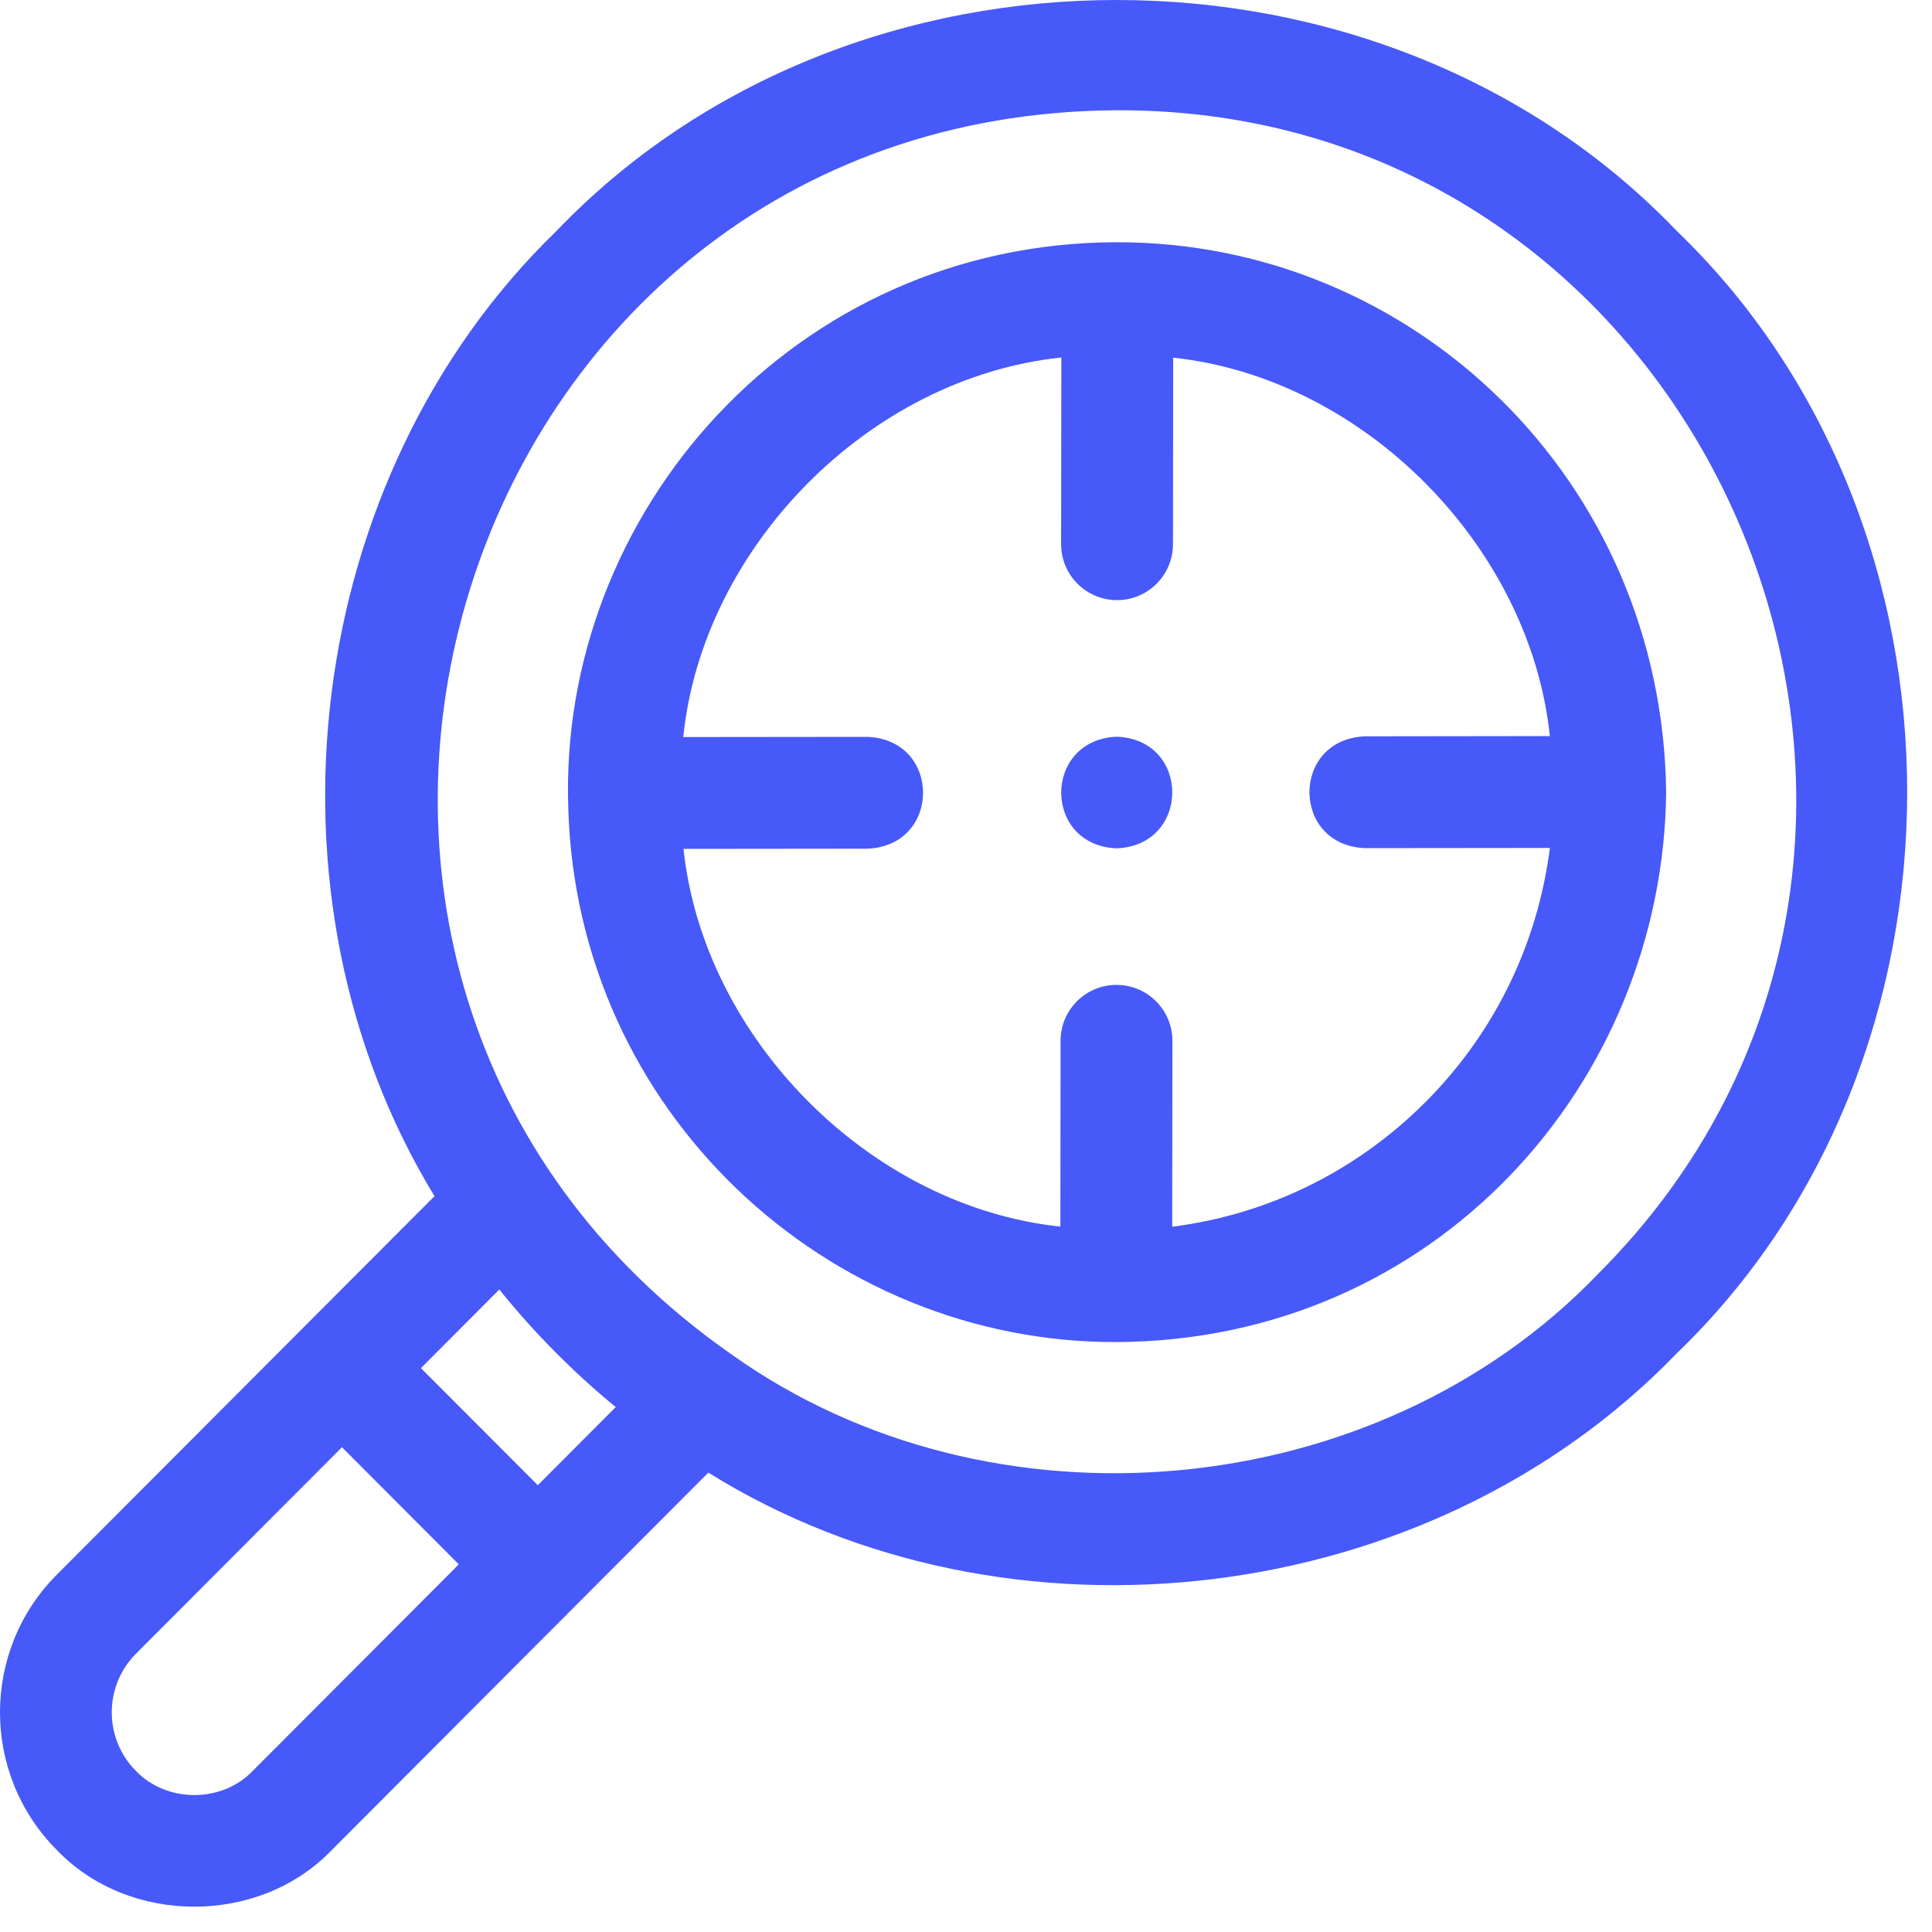
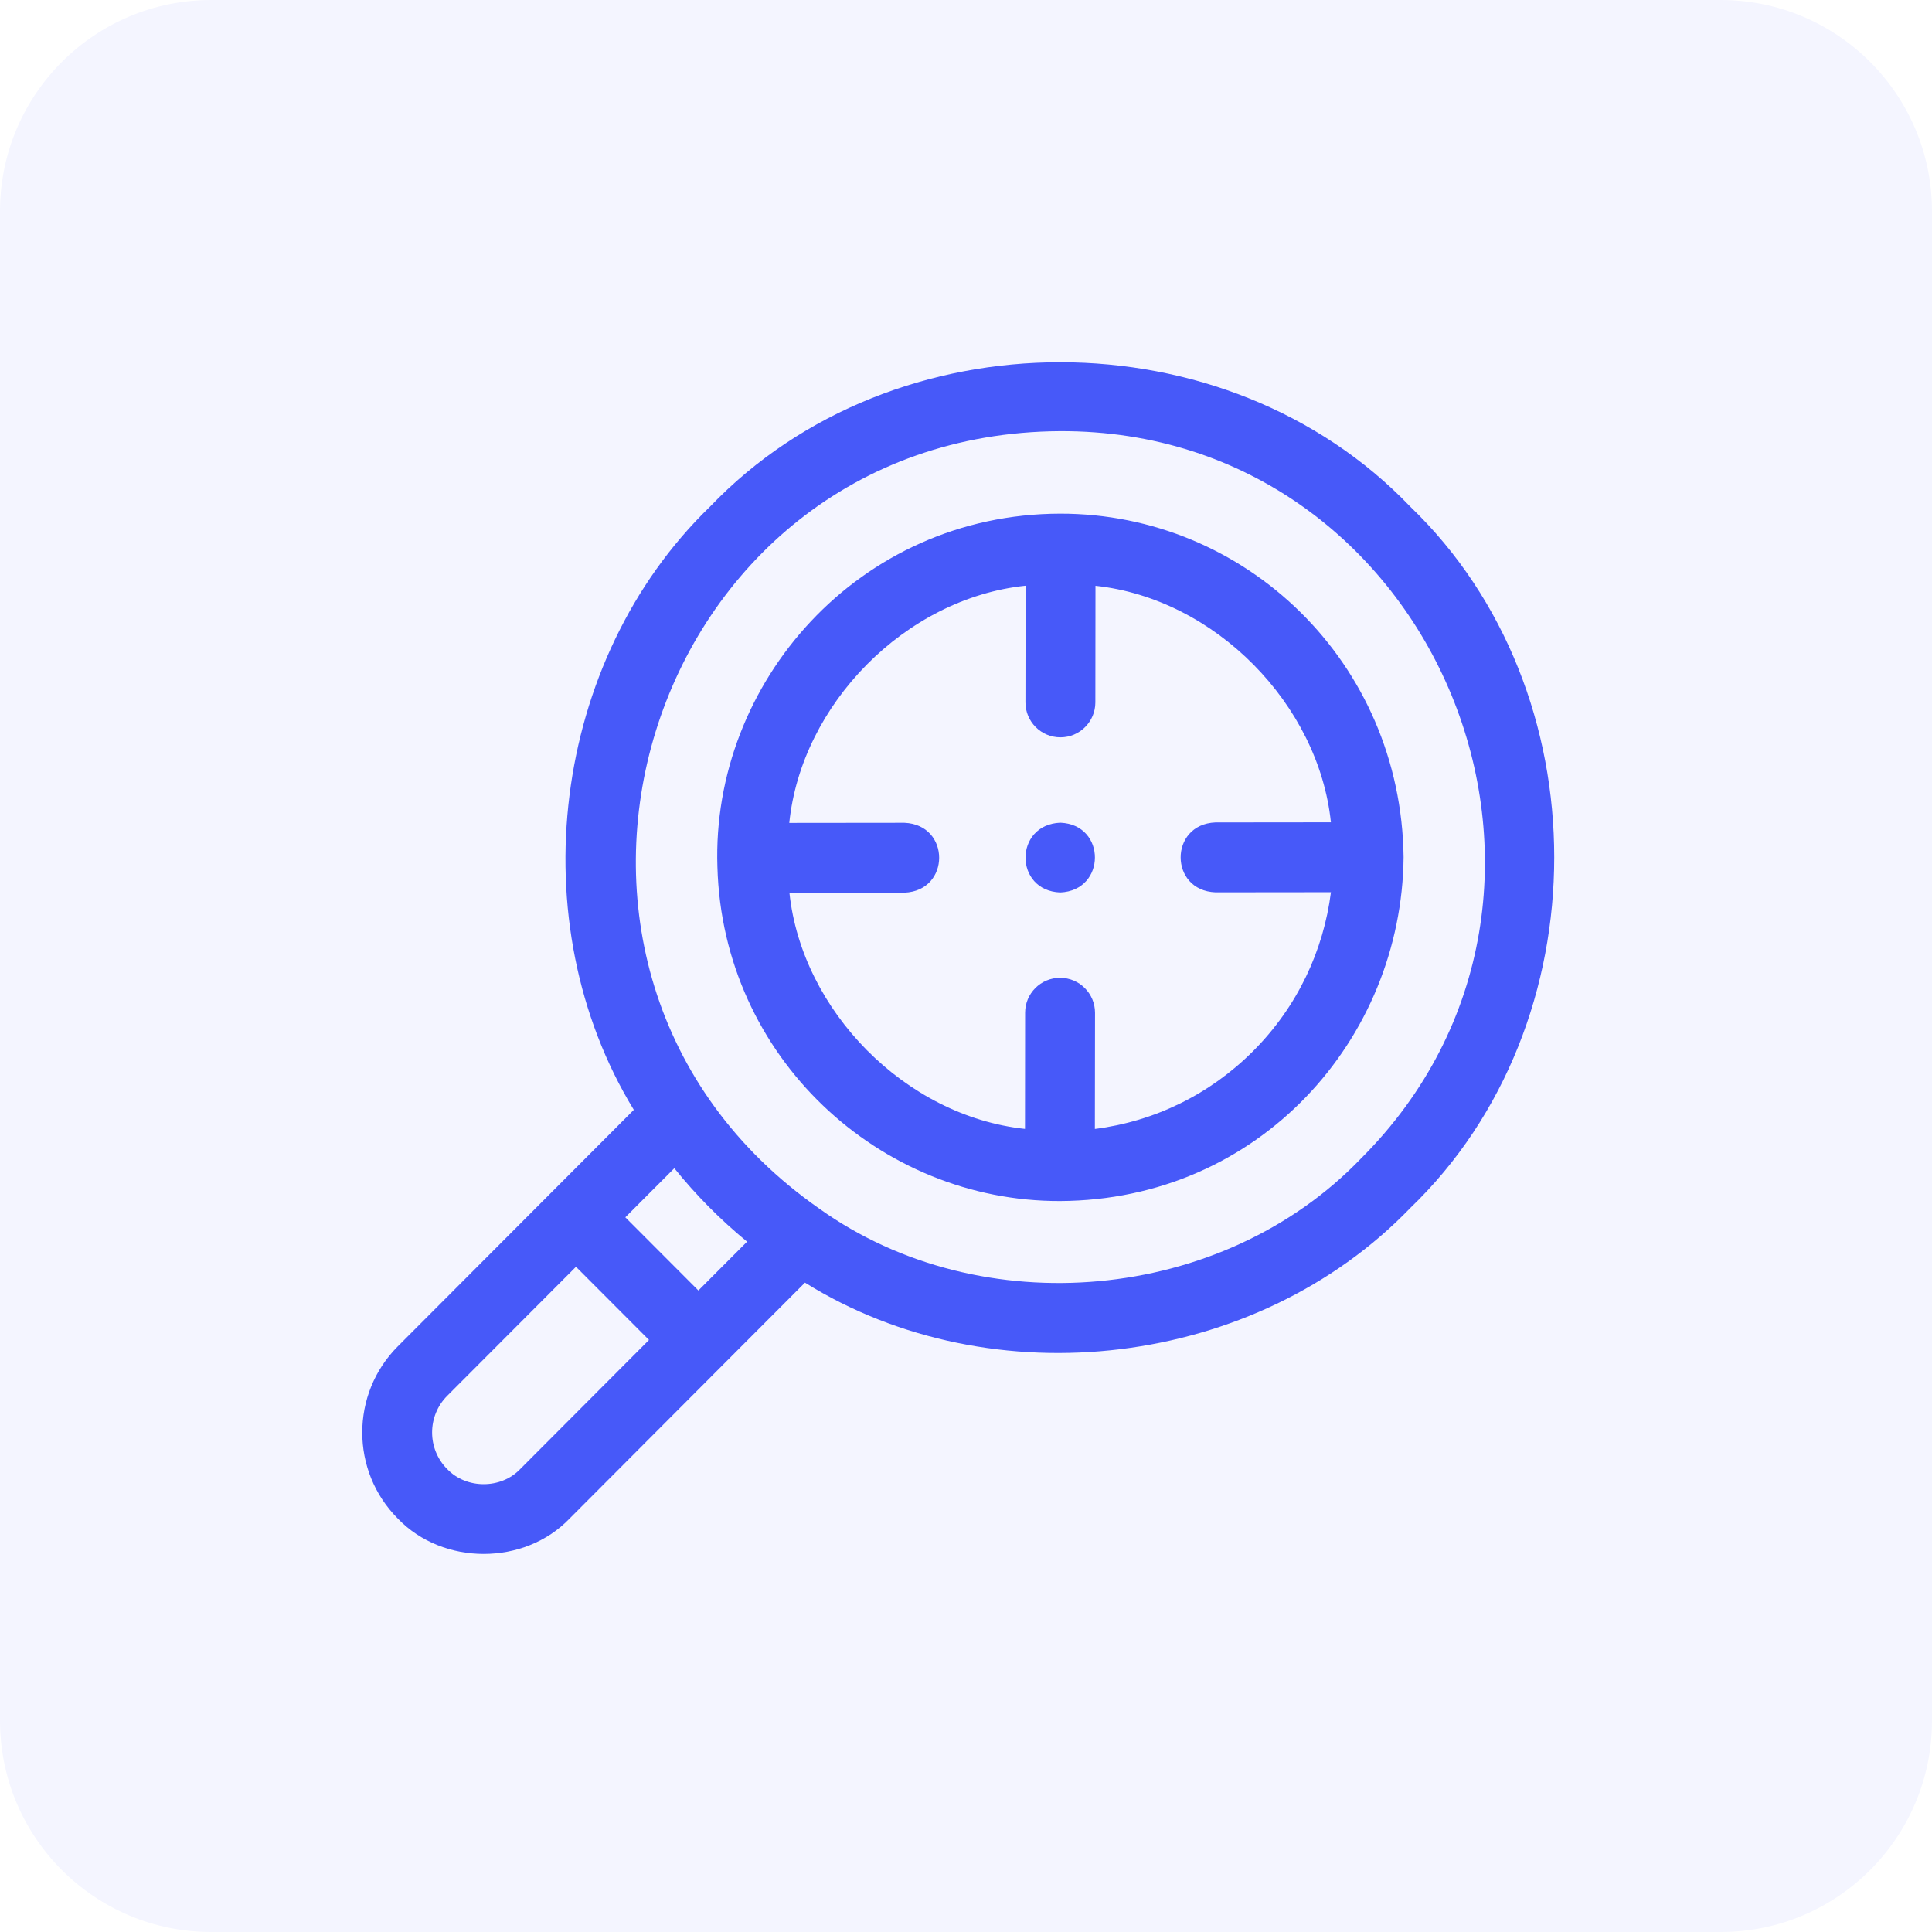
- <svg xmlns="http://www.w3.org/2000/svg" width="40" height="40" viewBox="0 0 40 40" fill="none">
-   <path d="M34.716 4.782C28.611 -1.594 17.626 -1.594 11.521 4.782C6.261 9.875 5.204 18.55 8.996 24.765L1.176 32.602C-0.392 34.174 -0.392 36.73 1.176 38.302C2.674 39.867 5.371 39.867 6.87 38.302L11.952 33.208L14.665 30.489C20.88 34.36 29.604 33.322 34.715 28.019C41.076 21.903 41.076 10.898 34.716 4.782ZM5.231 36.666C4.595 37.331 3.451 37.331 2.815 36.666C2.147 35.997 2.147 34.907 2.815 34.238L7.08 29.963L9.499 32.388L5.231 36.666ZM11.135 30.75L8.715 28.325L10.338 26.698C11.048 27.582 11.871 28.413 12.748 29.132L11.135 30.75ZM33.077 26.384C28.485 31.16 20.512 31.872 15.148 28.043C15.146 28.042 15.144 28.04 15.142 28.039C3.843 20.149 9.326 2.355 23.119 2.283C35.583 2.236 41.897 17.591 33.077 26.384Z" fill="#4759F9" />
-   <path d="M34.496 16.395C34.414 9.935 29.258 5.007 23.118 5.015C16.44 5.027 11.563 10.618 11.765 16.714C11.937 23.028 17.143 27.805 23.118 27.786C29.714 27.755 34.436 22.432 34.496 16.395ZM29.515 22.815C28.081 24.252 26.25 25.147 24.269 25.398L24.274 21.55C24.274 20.91 23.757 20.392 23.117 20.391H23.116C22.477 20.391 21.959 20.908 21.958 21.547L21.954 25.396C17.988 24.975 14.563 21.477 14.151 17.575L17.961 17.571C19.496 17.508 19.493 15.316 17.959 15.256H17.958L14.146 15.26C14.545 11.337 17.987 7.816 21.974 7.402L21.969 11.266C21.969 11.905 22.486 12.424 23.126 12.425H23.127C23.766 12.425 24.284 11.907 24.285 11.268L24.289 7.405C28.257 7.829 31.682 11.335 32.088 15.24L28.261 15.245C26.726 15.307 26.728 17.499 28.262 17.56H28.263L32.089 17.556C31.844 19.48 30.987 21.34 29.515 22.815Z" fill="#4759F9" />
-   <path d="M23.122 15.253C21.591 15.315 21.586 17.504 23.12 17.564C24.651 17.502 24.656 15.312 23.122 15.253Z" fill="#4759F9" />
+ <svg xmlns="http://www.w3.org/2000/svg" width="64" height="64" viewBox="0 0 64 64" fill="none">
+   <g id="Frame">
+     <rect id="Rectangle" width="64" height="64" rx="7" fill="#F4F5FF" />
+     <g id="icon">
+       <path id="Vector" d="M46.716 16.782C40.611 10.406 29.626 10.406 23.521 16.782C18.262 21.875 17.204 30.55 20.996 36.765L13.176 44.602C11.608 46.174 11.608 48.73 13.176 50.302C14.674 51.867 17.372 51.867 18.87 50.302L23.952 45.208L26.666 42.489C32.88 46.36 41.604 45.322 46.715 40.019C53.076 33.903 53.076 22.898 46.716 16.782ZM17.231 48.666C16.595 49.331 15.451 49.331 14.815 48.666C14.147 47.997 14.147 46.907 14.815 46.238L19.08 41.964L21.499 44.388L17.231 48.666ZM23.135 42.749L20.715 40.325L22.338 38.699C23.048 39.583 23.871 40.413 24.748 41.132L23.135 42.749ZM45.077 38.384C40.485 43.16 32.512 43.872 27.148 40.043C27.146 40.042 27.144 40.04 27.142 40.039C15.843 32.149 21.326 14.355 35.119 14.283C47.583 14.236 53.897 29.591 45.077 38.384Z" fill="#4759F9" />
+       <path id="Vector_2" d="M46.496 28.395C46.414 21.935 41.258 17.007 35.118 17.015C28.44 17.027 23.563 22.618 23.765 28.714C23.937 35.028 29.143 39.805 35.118 39.786C41.714 39.755 46.436 34.432 46.496 28.395ZM41.515 34.815C40.081 36.252 38.25 37.147 36.269 37.398L36.274 33.55C36.274 32.91 35.757 32.392 35.117 32.391H35.116C34.477 32.391 33.959 32.908 33.958 33.547L33.954 37.396C29.988 36.975 26.563 33.477 26.151 29.575L29.961 29.571C31.496 29.508 31.493 27.316 29.959 27.256H29.958L26.146 27.26C26.545 23.337 29.987 19.816 33.974 19.402L33.969 23.266C33.969 23.905 34.486 24.424 35.126 24.425H35.127C35.766 24.425 36.284 23.907 36.285 23.268L36.289 19.405C40.257 19.829 43.682 23.335 44.088 27.24L40.261 27.244C38.726 27.307 38.728 29.499 40.262 29.56H40.263L44.089 29.556C43.844 31.48 42.987 33.34 41.515 34.815Z" fill="#4759F9" />
+       <path id="Vector_3" d="M35.123 27.253C33.591 27.314 33.586 29.504 35.12 29.564C36.651 29.502 36.656 27.312 35.123 27.253Z" fill="#4759F9" />
+     </g>
+   </g>
</svg>
